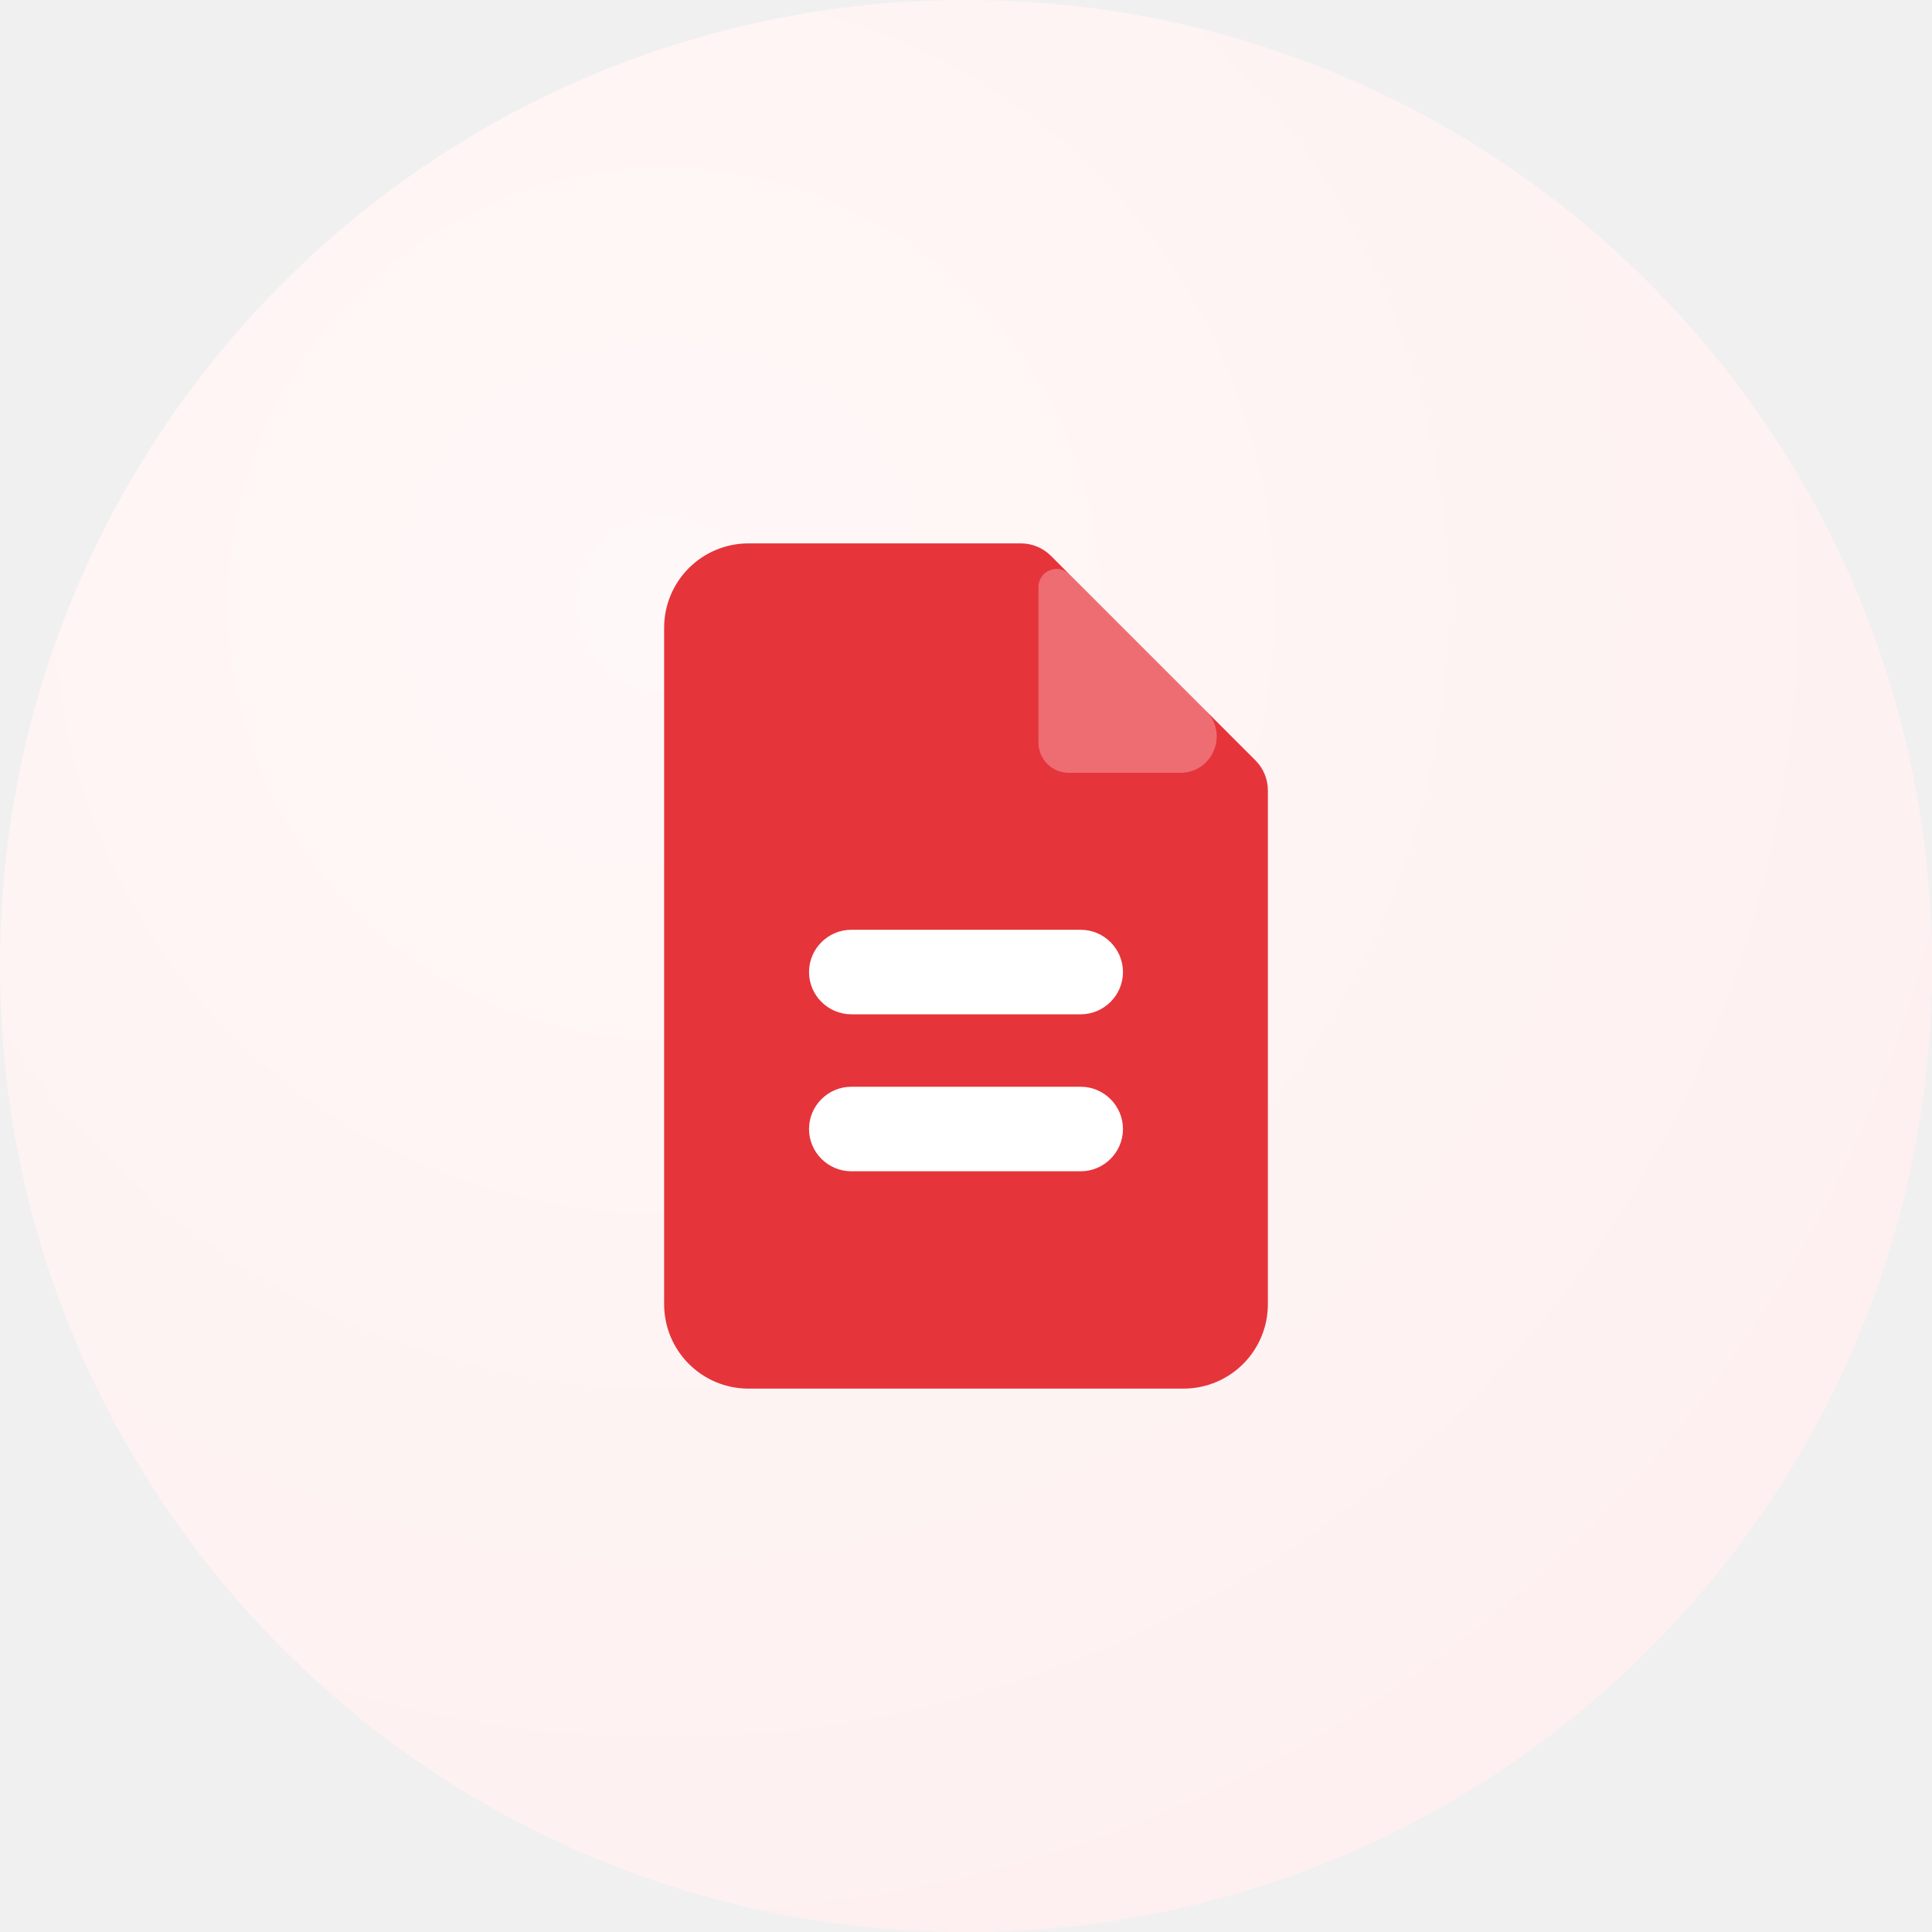
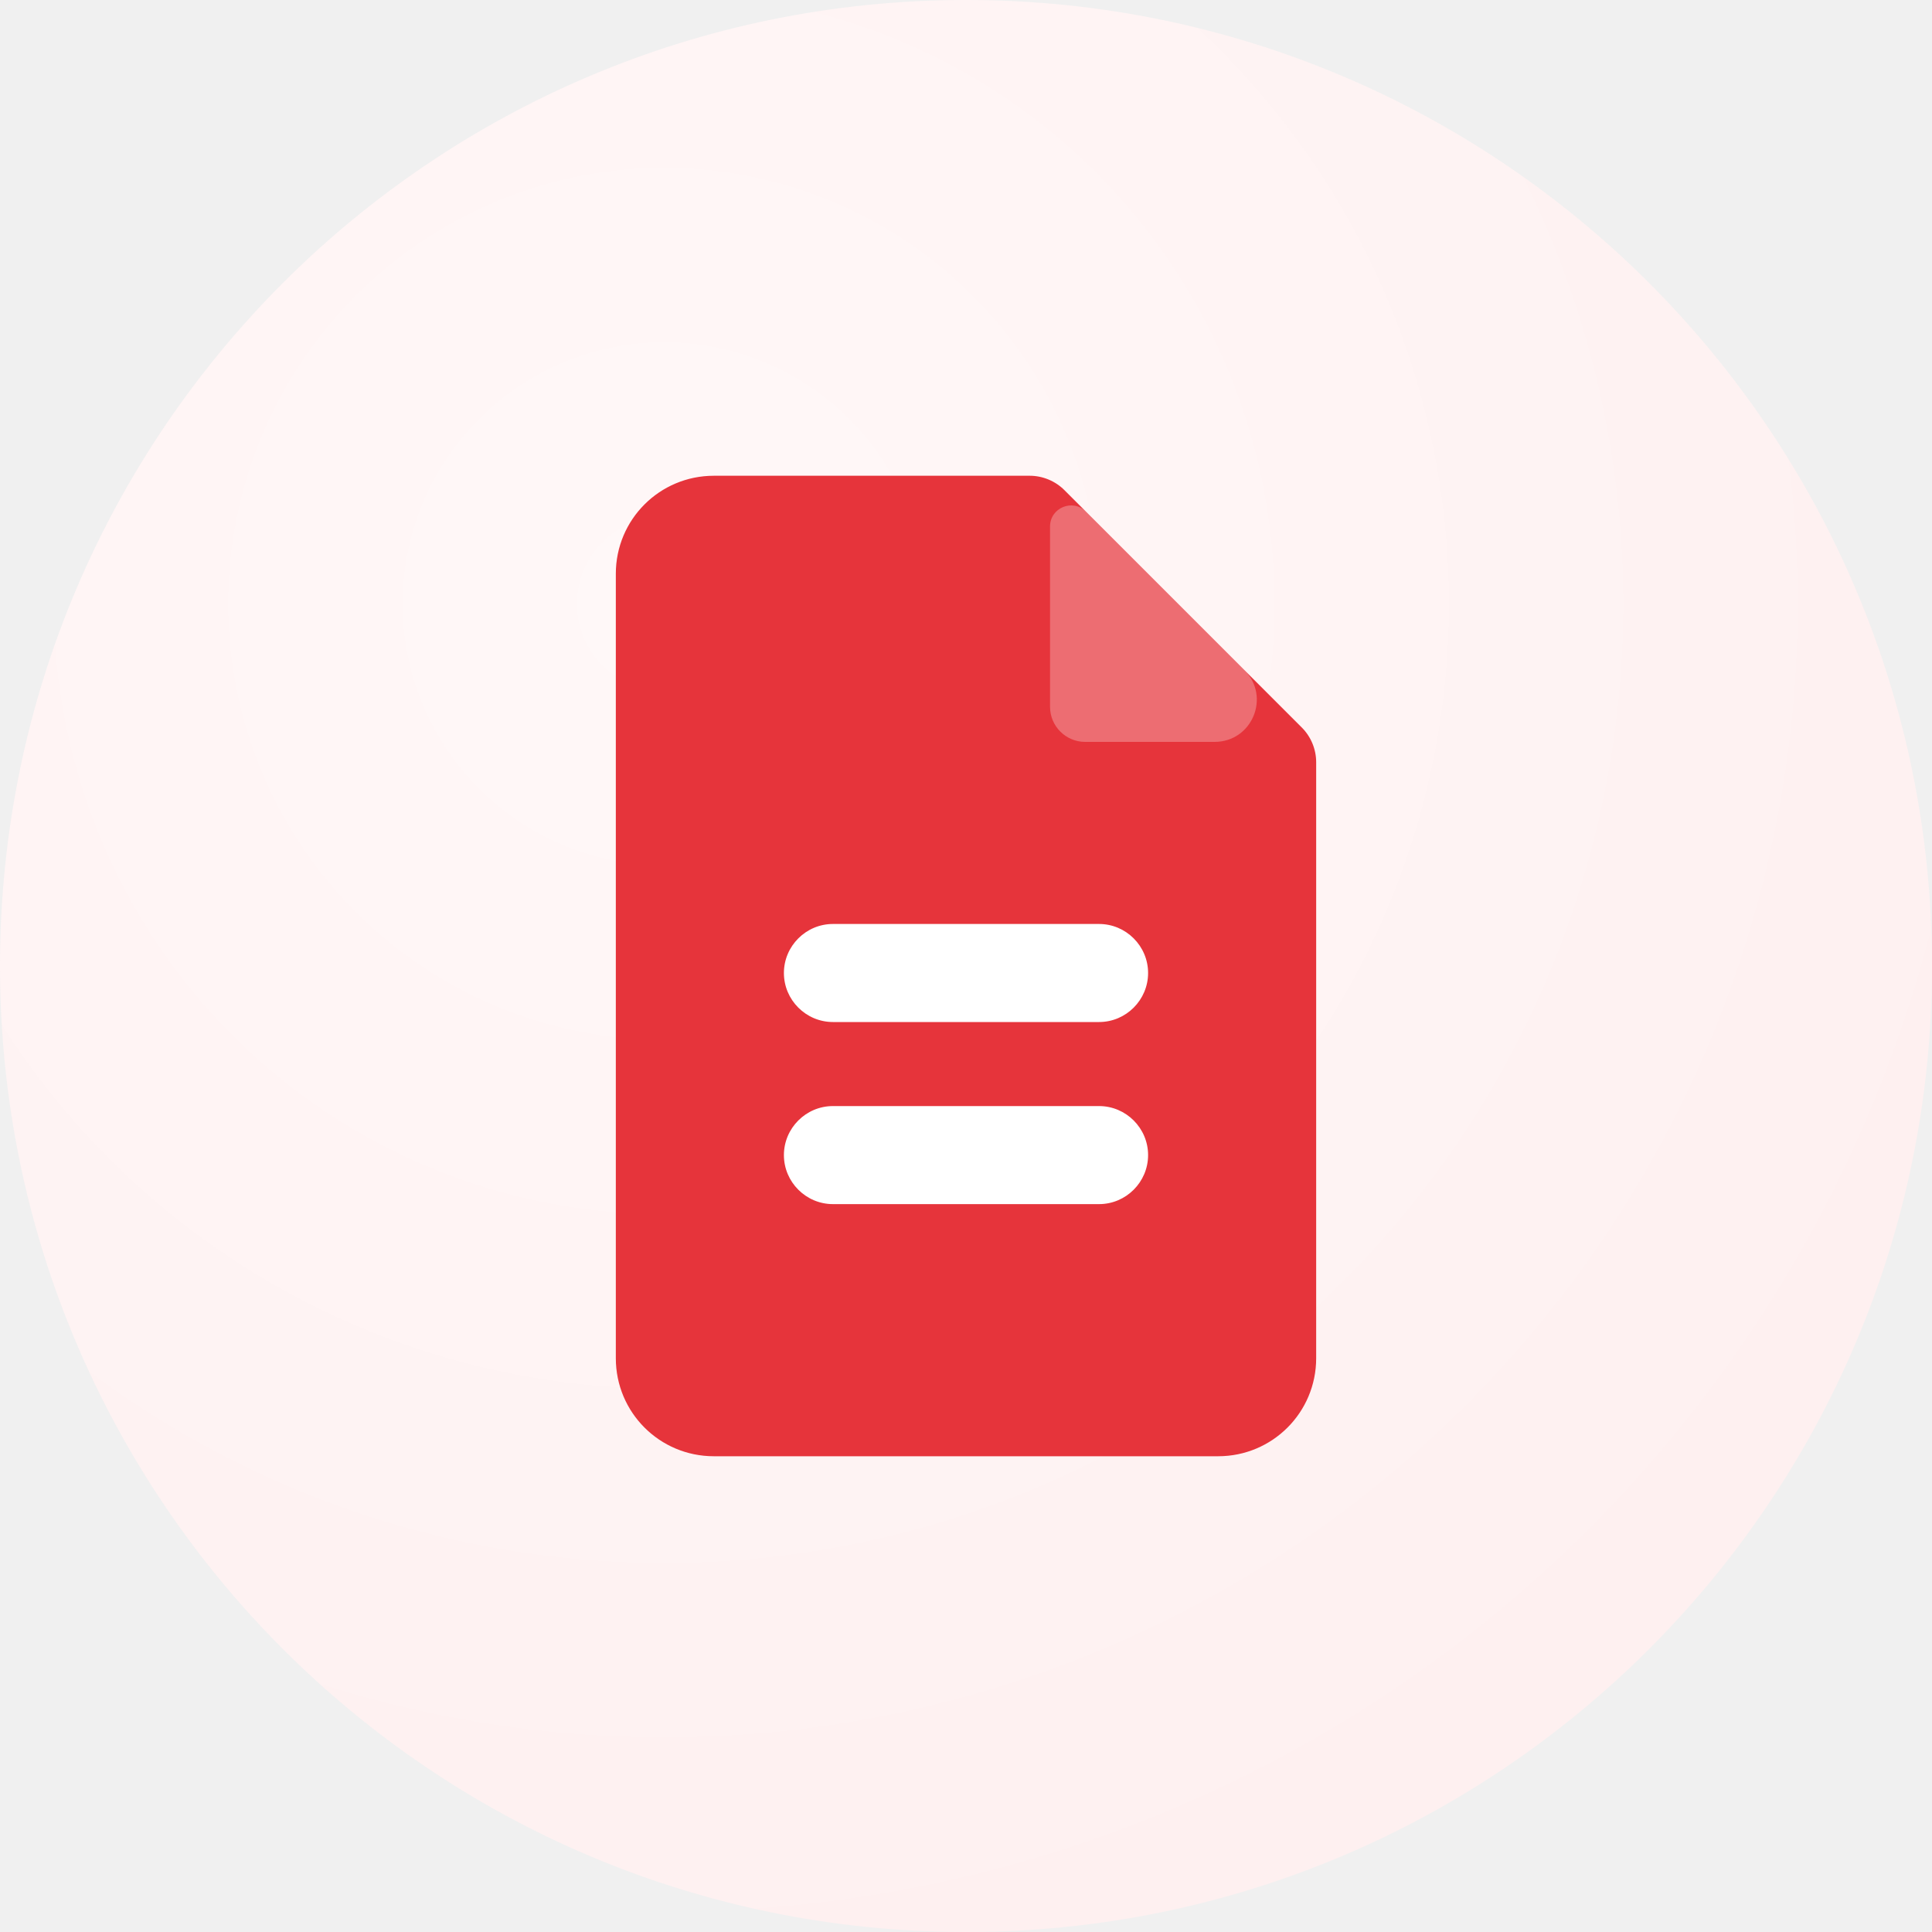
<svg xmlns="http://www.w3.org/2000/svg" viewBox="0 0 64 64" width="64" height="64">
  <defs>
    <radialGradient id="kit-d-documento-rd1" gradientUnits="userSpaceOnUse" cx="22" cy="20" r="52">
      <stop offset="0" stop-color="#FFF8F8" />
      <stop offset="1" stop-color="#FEEFEF" />
    </radialGradient>
  </defs>
  <g id="kit-d-documento">
    <circle cx="32" cy="32" r="32" fill="url(#kit-d-documento-rd1)" id="cerchio" />
-     <g id="glifo" transform="translate(32 32)">
+     <g id="glifo" transform="translate(32 32) scale(1.16)">
      <path d="M-7.2 -14 L1.82 -14 C2.19 -14 2.55 -13.85 2.81 -13.59 L9.59 -6.81 C9.85 -6.55 10 -6.19 10 -5.82 L10 11.2 C10 12.75 8.75 14 7.2 14 L-7.2 14 C-8.75 14 -10 12.75 -10 11.2 L-10 -11.2 C-10 -12.75 -8.75 -14 -7.2 -14 Z" fill="#E6343B" />
      <path d="M3.42 -12.98 L7.95 -8.45 C8.71 -7.69 8.17 -6.4 7.1 -6.4 L3.4 -6.4 C2.85 -6.4 2.4 -6.85 2.4 -7.4 L2.4 -12.55 C2.4 -13.09 3.05 -13.35 3.42 -12.98 Z" fill="#FFFFFF" opacity="0.28" />
      <path d="M-5.2 0.2 L-5.2 0.2 C-5.2 -0.57 -4.57 -1.2 -3.8 -1.2 L3.8 -1.2 C4.57 -1.2 5.2 -0.57 5.2 0.2 L5.2 0.2 C5.2 0.97 4.57 1.6 3.8 1.6 L-3.8 1.6 C-4.57 1.6 -5.2 0.97 -5.2 0.2 Z" fill="#FFFFFF" />
      <path d="M-5.2 5.4 L-5.2 5.4 C-5.2 4.63 -4.57 4 -3.8 4 L3.8 4 C4.57 4 5.2 4.63 5.2 5.4 L5.2 5.4 C5.2 6.17 4.57 6.8 3.8 6.8 L-3.8 6.8 C-4.57 6.8 -5.2 6.17 -5.2 5.4 Z" fill="#FFFFFF" />
    </g>
  </g>
</svg>
